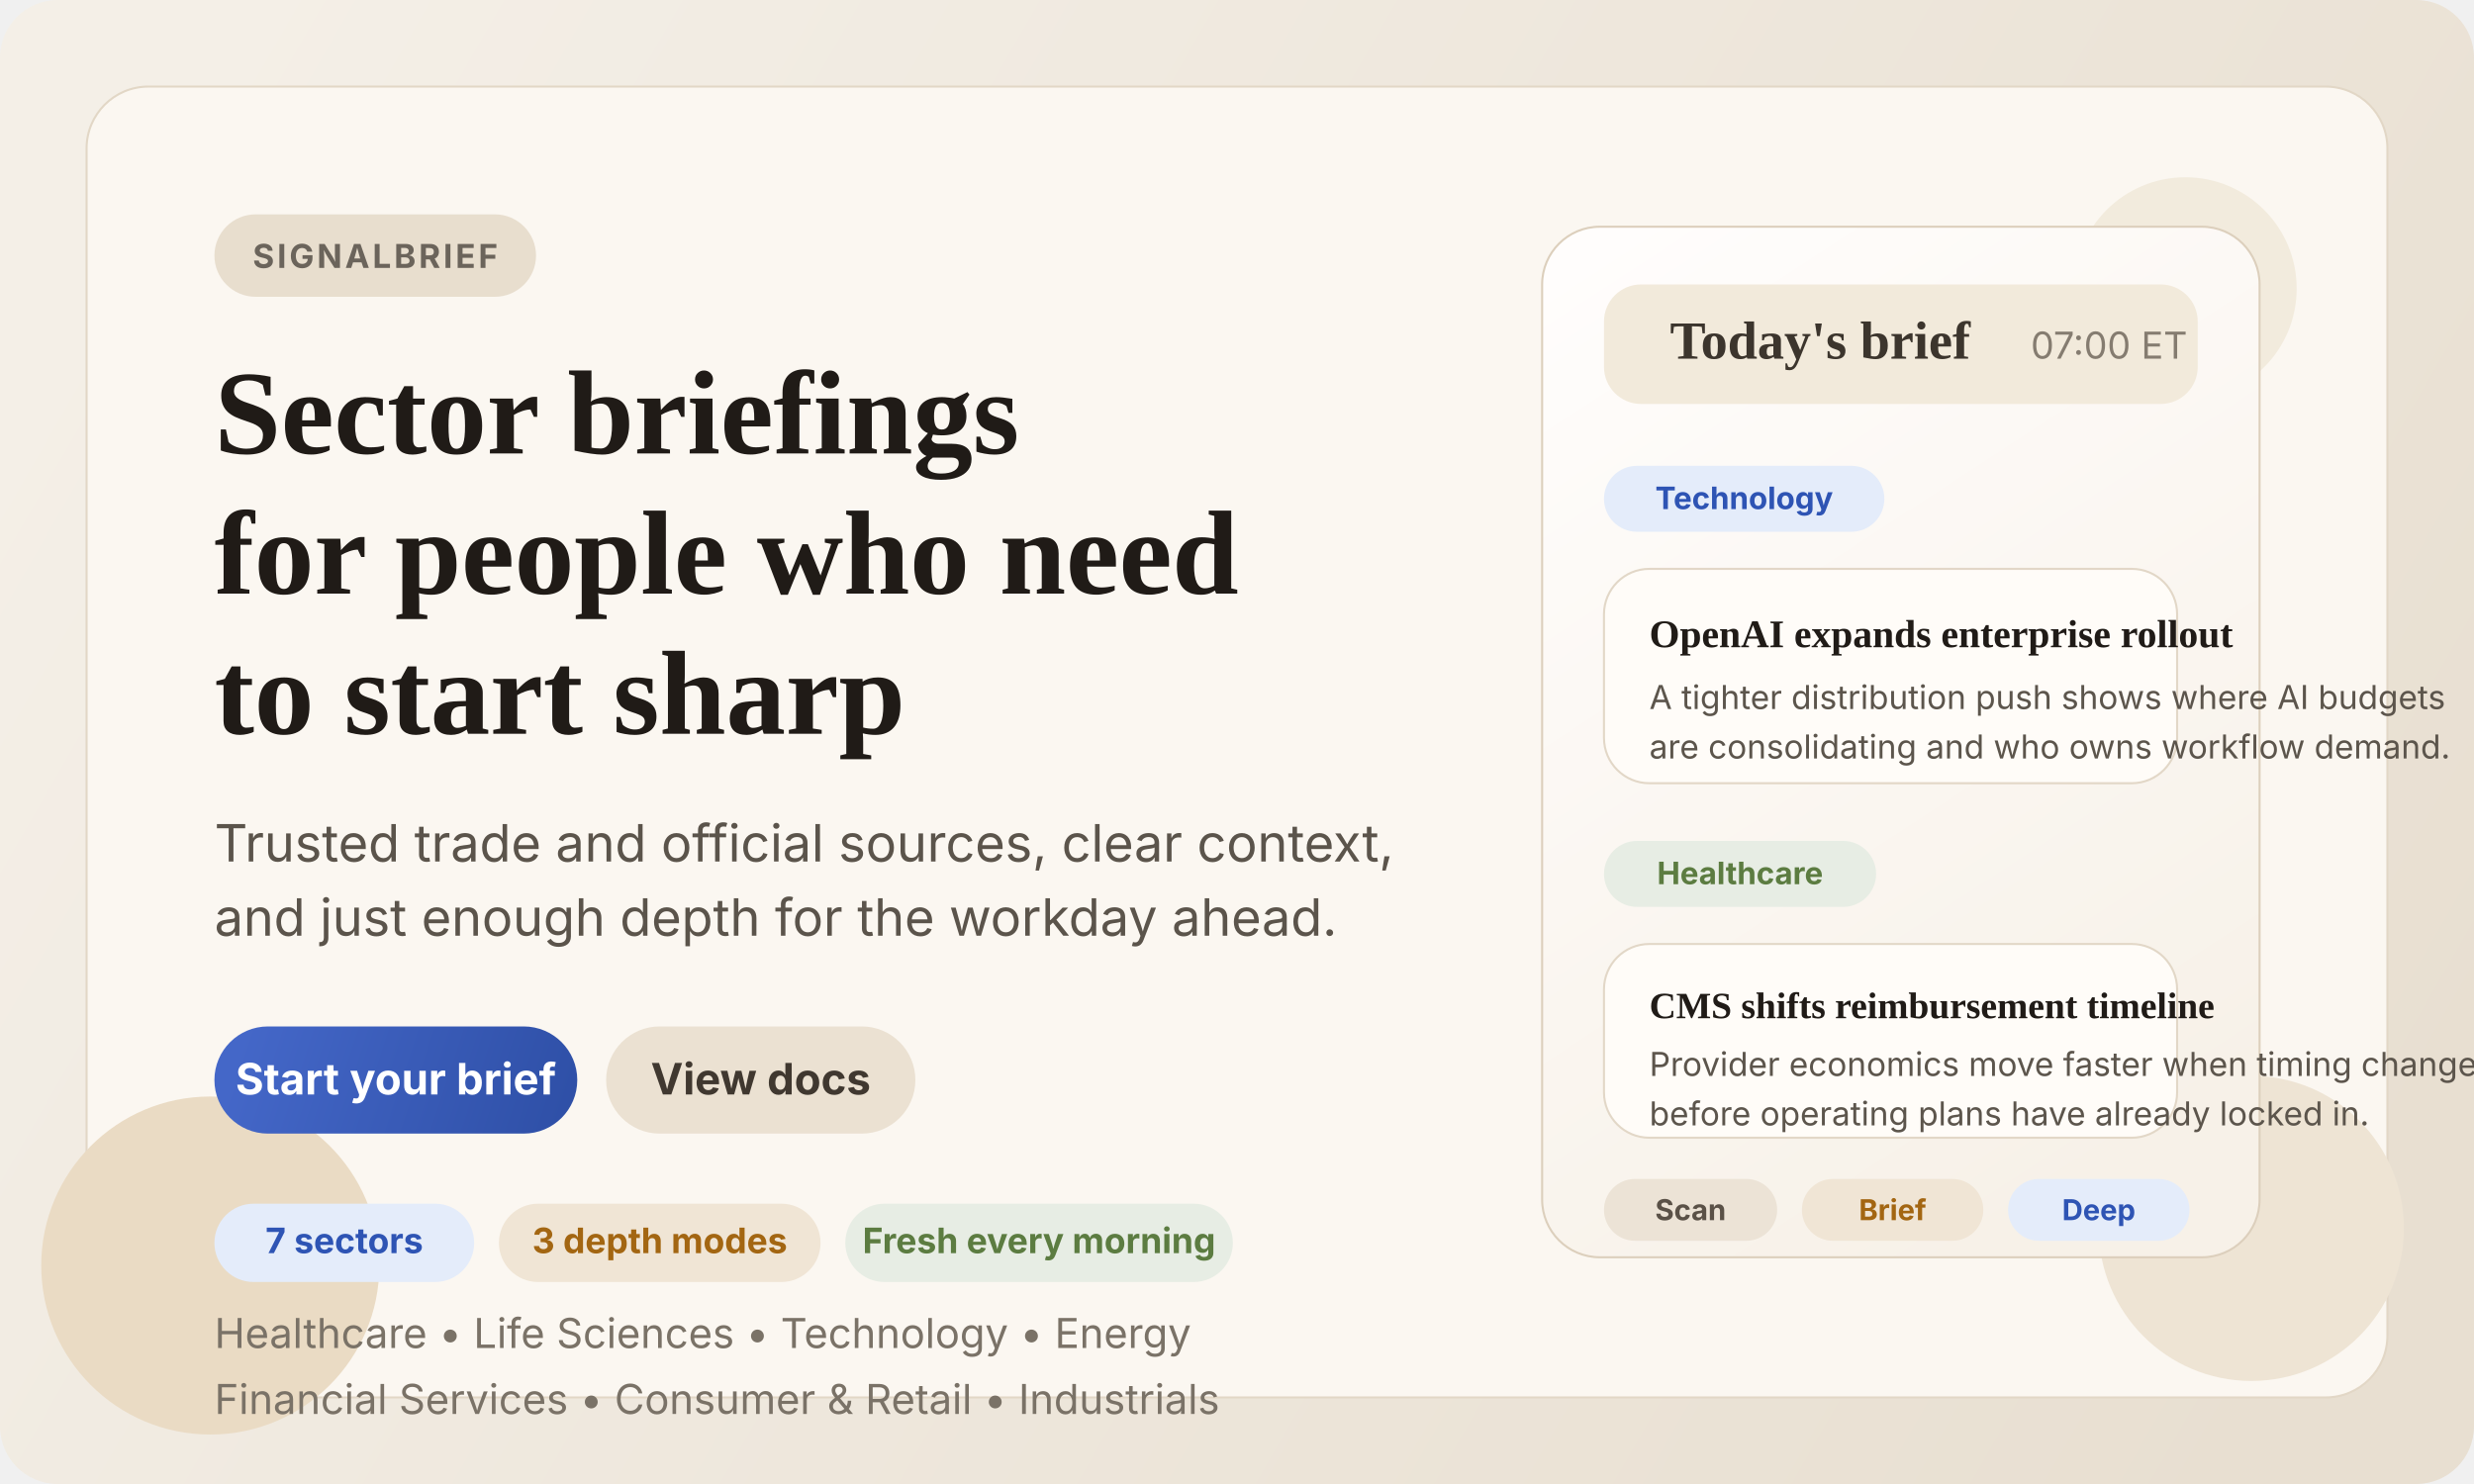
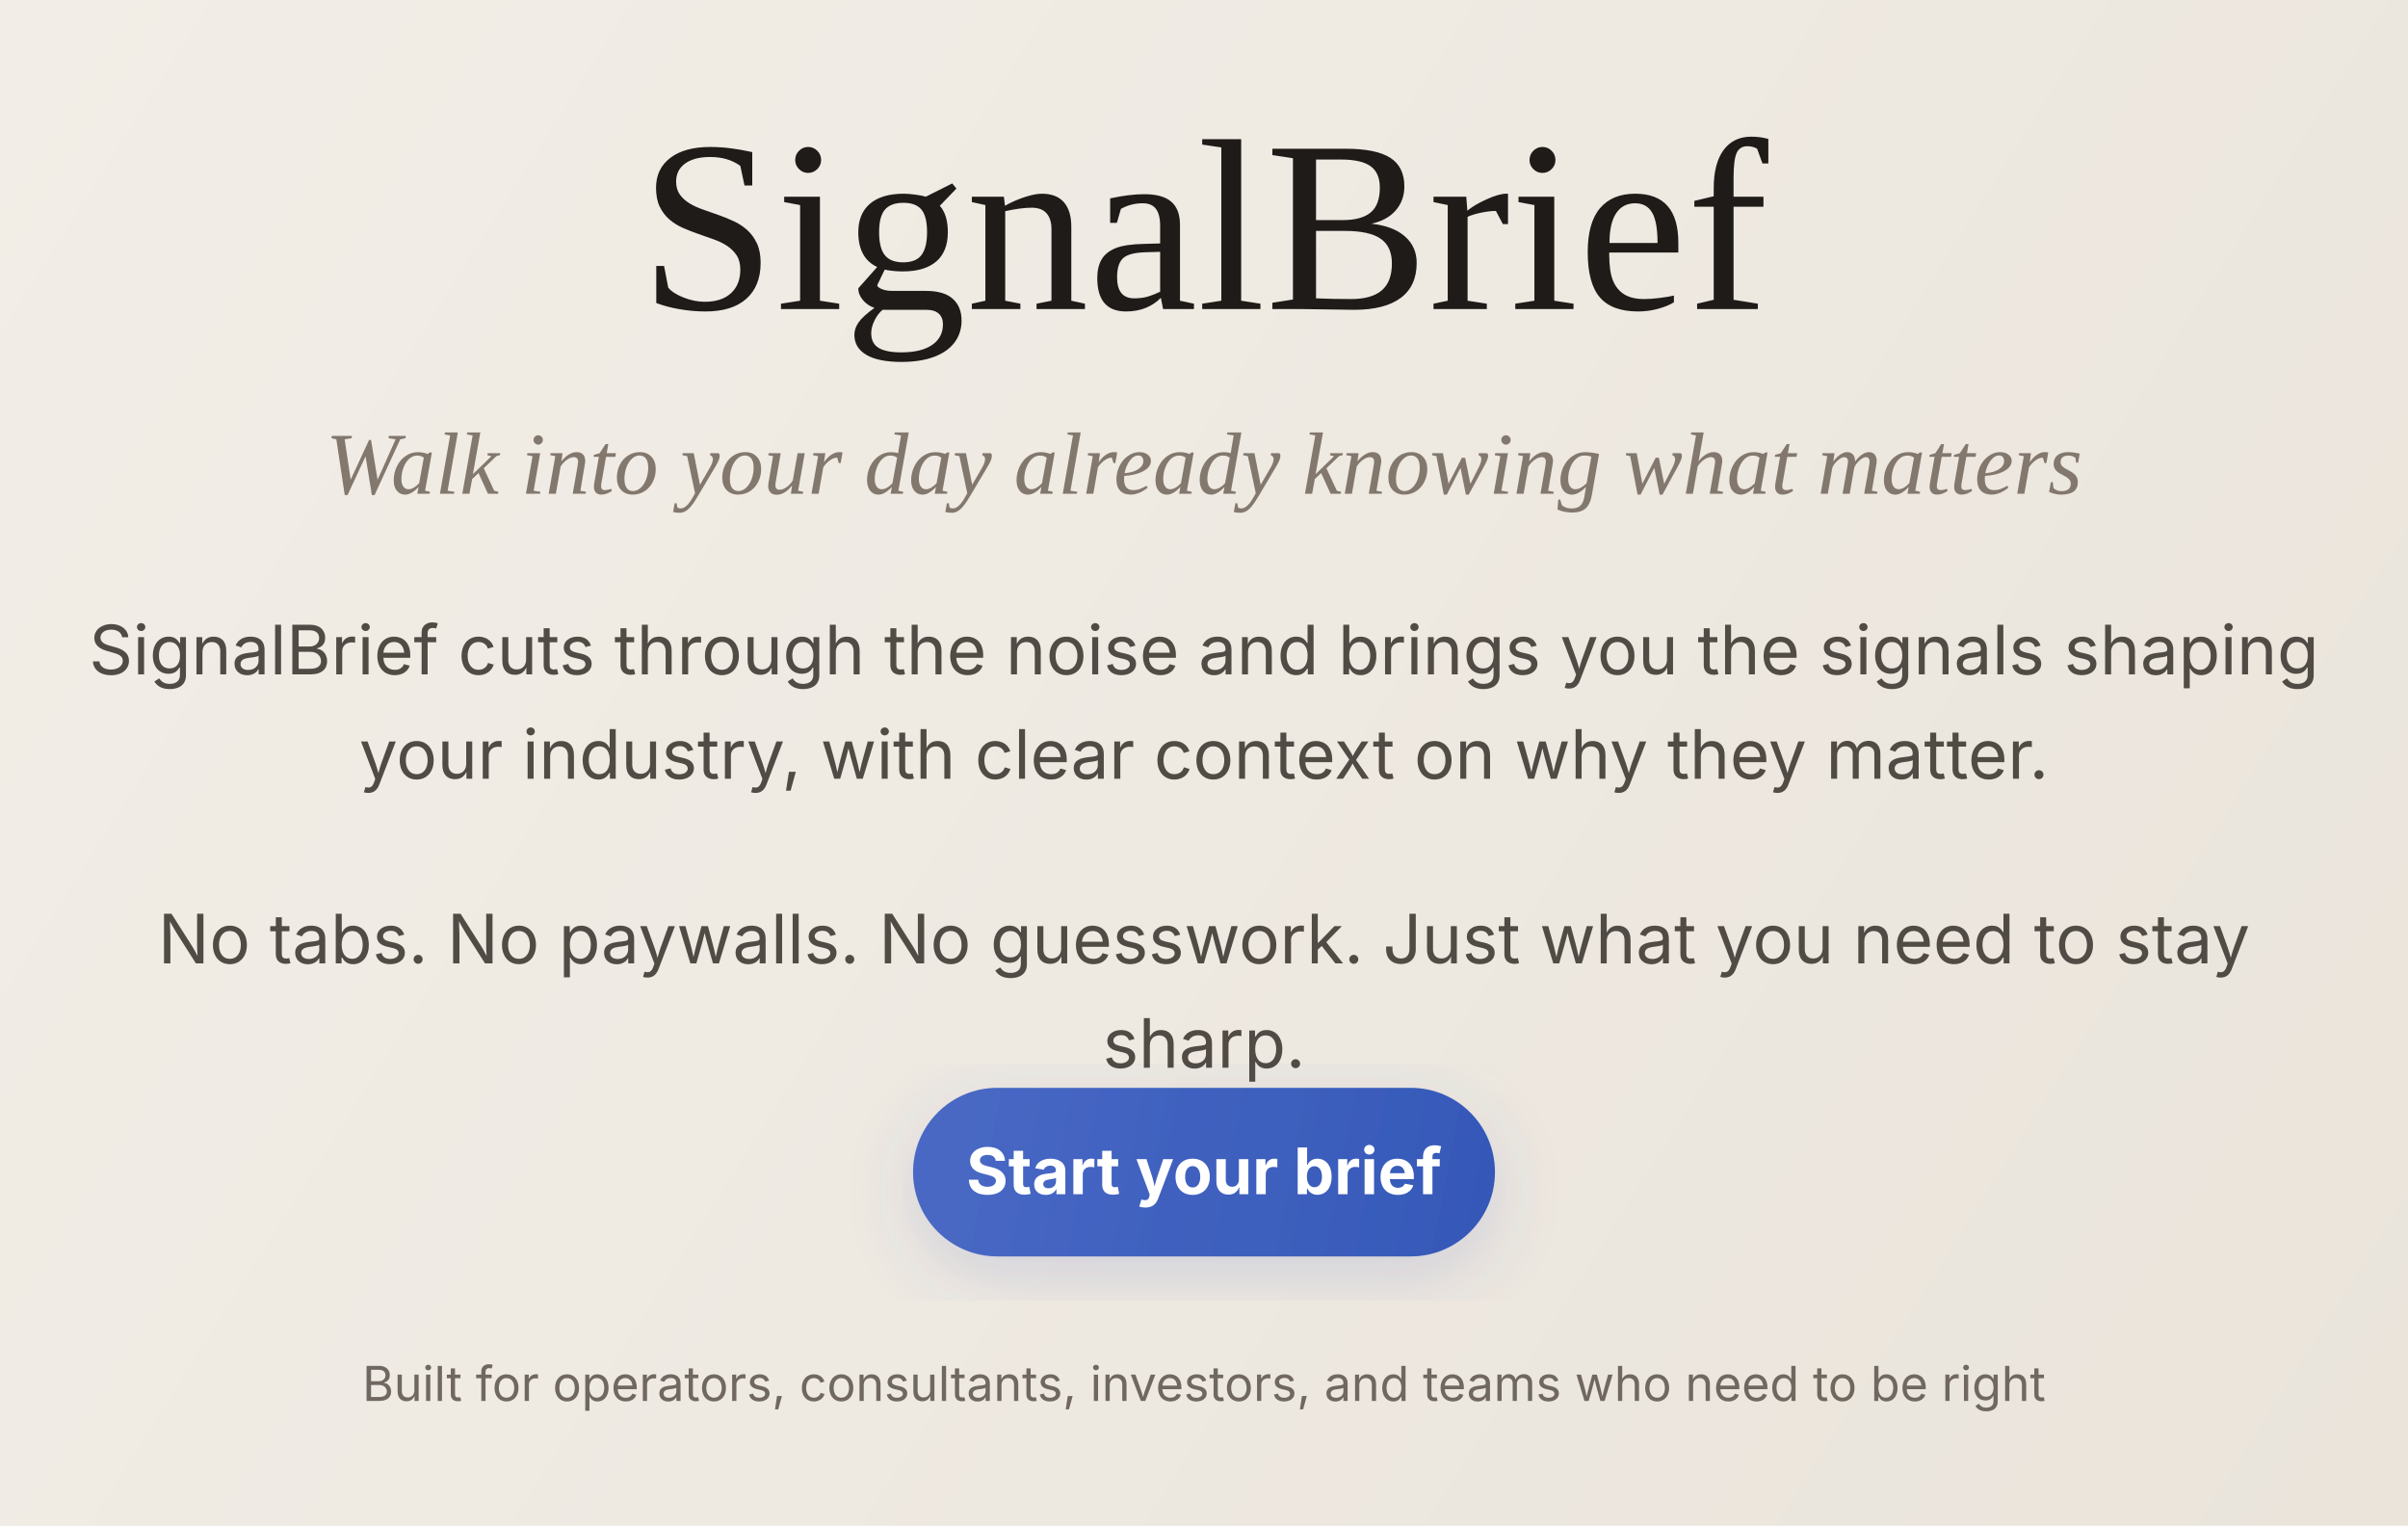
- <svg xmlns="http://www.w3.org/2000/svg" width="1200" height="720" viewBox="0 0 1200 720" fill="none">
+ <svg xmlns="http://www.w3.org/2000/svg" width="1200" height="760" viewBox="0 0 1200 760" fill="none">
  <defs>
-     <linearGradient id="bg" x1="80" y1="60" x2="1120" y2="660" gradientUnits="userSpaceOnUse">
-       <stop stop-color="#F4EFE7" />
-       <stop offset="1" stop-color="#E8DFD1" />
+     <linearGradient id="bg" x1="0" y1="0" x2="1200" y2="760" gradientUnits="userSpaceOnUse">
+       <stop stop-color="#F2EEE7" />
+       <stop offset="1" stop-color="#EAE4DB" />
    </linearGradient>
-     <linearGradient id="card" x1="760" y1="126" x2="1040" y2="556" gradientUnits="userSpaceOnUse">
-       <stop stop-color="#FFFDFC" />
-       <stop offset="1" stop-color="#F7F1E8" />
+     <linearGradient id="cta" x1="455" y1="542" x2="745" y2="598" gradientUnits="userSpaceOnUse">
+       <stop stop-color="#4A69C5" />
+       <stop offset="1" stop-color="#3558B8" />
    </linearGradient>
-     <linearGradient id="cta" x1="146" y1="418" x2="304" y2="470" gradientUnits="userSpaceOnUse">
-       <stop stop-color="#4467C8" />
-       <stop offset="1" stop-color="#2E4FA6" />
-     </linearGradient>
+     <filter id="glow" x="420" y="520" width="360" height="128" filterUnits="userSpaceOnUse" color-interpolation-filters="sRGB">
+       <feDropShadow dx="0" dy="10" stdDeviation="16" flood-color="#4A69C5" flood-opacity="0.18" />
+     </filter>
  </defs>
-   <rect width="1200" height="720" rx="28" fill="url(#bg)" />
-   <rect x="42" y="42" width="1116" height="636" rx="30" fill="#FBF7F1" stroke="#E2D7C6" />
-   <circle cx="102" cy="614" r="82" fill="#EADBC4" />
-   <circle cx="1092" cy="596" r="74" fill="#EEE4D4" />
-   <circle cx="1060" cy="140" r="54" fill="#F2EBDD" />
-   <rect x="104" y="104" width="156" height="40" rx="20" fill="#E8DECE" />
-   <text x="182" y="130" text-anchor="middle" fill="#6B645B" font-size="16" font-family="Inter, Arial, sans-serif" font-weight="700" letter-spacing="1.4">SIGNALBRIEF</text>
-   <text x="104" y="220" fill="#201B17" font-size="58" font-family="Georgia, 'Times New Roman', serif" font-weight="700">Sector briefings</text>
-   <text x="104" y="288" fill="#201B17" font-size="58" font-family="Georgia, 'Times New Roman', serif" font-weight="700">for people who need</text>
-   <text x="104" y="356" fill="#201B17" font-size="58" font-family="Georgia, 'Times New Roman', serif" font-weight="700">to start sharp</text>
-   <text x="104" y="418" fill="#5B544B" font-size="25" font-family="Inter, Arial, sans-serif">Trusted trade and official sources, clear context,</text>
-   <text x="104" y="454" fill="#5B544B" font-size="25" font-family="Inter, Arial, sans-serif">and just enough depth for the workday ahead.</text>
-   <rect x="104" y="498" width="176" height="52" rx="26" fill="url(#cta)" />
-   <text x="192" y="531" text-anchor="middle" fill="white" font-size="21" font-family="Inter, Arial, sans-serif" font-weight="700">Start your brief</text>
-   <rect x="294" y="498" width="150" height="52" rx="26" fill="#EBE1D2" />
-   <text x="369" y="531" text-anchor="middle" fill="#403830" font-size="21" font-family="Inter, Arial, sans-serif" font-weight="700">View docs</text>
-   <rect x="104" y="584" width="126" height="38" rx="19" fill="#E4ECFA" />
-   <text x="167" y="608" text-anchor="middle" fill="#2E54B4" font-size="17" font-family="Inter, Arial, sans-serif" font-weight="700">7 sectors</text>
-   <rect x="242" y="584" width="156" height="38" rx="19" fill="#F0E5D5" />
-   <text x="320" y="608" text-anchor="middle" fill="#A36612" font-size="17" font-family="Inter, Arial, sans-serif" font-weight="700">3 depth modes</text>
-   <rect x="410" y="584" width="188" height="38" rx="19" fill="#E7EDE4" />
-   <text x="504" y="608" text-anchor="middle" fill="#5C7C41" font-size="17" font-family="Inter, Arial, sans-serif" font-weight="700">Fresh every morning</text>
-   <text x="104" y="654" fill="#7A7267" font-size="20" font-family="Inter, Arial, sans-serif">Healthcare  •  Life Sciences  •  Technology  •  Energy</text>
-   <text x="104" y="686" fill="#7A7267" font-size="20" font-family="Inter, Arial, sans-serif">Financial Services  •  Consumer &amp; Retail  •  Industrials</text>
-   <rect x="748" y="110" width="348" height="500" rx="28" fill="url(#card)" stroke="#DCCFBC" />
-   <rect x="778" y="138" width="288" height="58" rx="18" fill="#F2EADB" />
-   <text x="810" y="174" fill="#3C352D" font-size="26" font-family="Georgia, 'Times New Roman', serif" font-weight="700">Today's brief</text>
-   <text x="985" y="174" fill="#857C70" font-size="18" font-family="Inter, Arial, sans-serif">07:00 ET</text>
-   <rect x="778" y="226" width="136" height="32" rx="16" fill="#E4ECFA" />
-   <text x="846" y="247" text-anchor="middle" fill="#2E54B4" font-size="15" font-family="Inter, Arial, sans-serif" font-weight="700">Technology</text>
-   <rect x="778" y="276" width="278" height="104" rx="22" fill="#FFFCF8" stroke="#E2D7C7" />
-   <text x="800" y="314" fill="#201B17" font-size="19" font-family="Georgia, 'Times New Roman', serif" font-weight="700">OpenAI expands enterprise rollout</text>
-   <text x="800" y="344" fill="#5C554C" font-size="16" font-family="Inter, Arial, sans-serif">A tighter distribution push shows where AI budgets</text>
-   <text x="800" y="368" fill="#5C554C" font-size="16" font-family="Inter, Arial, sans-serif">are consolidating and who owns workflow demand.</text>
-   <rect x="778" y="408" width="132" height="32" rx="16" fill="#E7EDE4" />
-   <text x="844" y="429" text-anchor="middle" fill="#5C7C41" font-size="15" font-family="Inter, Arial, sans-serif" font-weight="700">Healthcare</text>
-   <rect x="778" y="458" width="278" height="94" rx="22" fill="#FFFCF8" stroke="#E2D7C7" />
-   <text x="800" y="494" fill="#201B17" font-size="18" font-family="Georgia, 'Times New Roman', serif" font-weight="700">CMS shifts reimbursement timeline</text>
-   <text x="800" y="522" fill="#5C554C" font-size="16" font-family="Inter, Arial, sans-serif">Provider economics move faster when timing changes</text>
-   <text x="800" y="546" fill="#5C554C" font-size="16" font-family="Inter, Arial, sans-serif">before operating plans have already locked in.</text>
-   <rect x="778" y="572" width="84" height="30" rx="15" fill="#ECE3D6" />
-   <text x="820" y="592" text-anchor="middle" fill="#5A5147" font-size="14" font-family="Inter, Arial, sans-serif" font-weight="700">Scan</text>
-   <rect x="874" y="572" width="88" height="30" rx="15" fill="#F0E5D5" />
-   <text x="918" y="592" text-anchor="middle" fill="#A36612" font-size="14" font-family="Inter, Arial, sans-serif" font-weight="700">Brief</text>
-   <rect x="974" y="572" width="88" height="30" rx="15" fill="#E4ECFA" />
-   <text x="1018" y="592" text-anchor="middle" fill="#2E54B4" font-size="14" font-family="Inter, Arial, sans-serif" font-weight="700">Deep</text>
+   <rect width="1200" height="760" fill="url(#bg)" />
+   <text x="600" y="154" text-anchor="middle" fill="#1F1B18" font-size="122" font-family="Georgia, 'Times New Roman', serif" font-weight="400">SignalBrief</text>
+   <text x="600" y="246" text-anchor="middle" fill="#83786E" font-size="44" font-family="Georgia, 'Times New Roman', serif" font-style="italic" font-weight="400">
+     Walk into your day already knowing what matters
+   </text>
+   <text x="600" y="336" text-anchor="middle" fill="#514B45" font-size="34" font-family="Inter, Arial, sans-serif" font-weight="400">
+     SignalBrief cuts through the noise and brings you the signals shaping
+   </text>
+   <text x="600" y="388" text-anchor="middle" fill="#514B45" font-size="34" font-family="Inter, Arial, sans-serif" font-weight="400">
+     your industry, with clear context on why they matter.
+   </text>
+   <text x="600" y="480" text-anchor="middle" fill="#514B45" font-size="34" font-family="Inter, Arial, sans-serif" font-weight="400">
+     No tabs. No paywalls. No guesswork. Just what you need to stay
+   </text>
+   <text x="600" y="532" text-anchor="middle" fill="#514B45" font-size="34" font-family="Inter, Arial, sans-serif" font-weight="400">
+     sharp.
+   </text>
+   <g filter="url(#glow)">
+     <rect x="455" y="542" width="290" height="84" rx="42" fill="url(#cta)" />
+   </g>
+   <text x="600" y="595" text-anchor="middle" fill="white" font-size="32" font-family="Inter, Arial, sans-serif" font-weight="700">Start your brief</text>
+   <text x="600" y="698" text-anchor="middle" fill="#706860" font-size="24" font-family="Inter, Arial, sans-serif" font-weight="400">
+     Built for operators, consultants, investors, and teams who need to be right
+   </text>
</svg>
